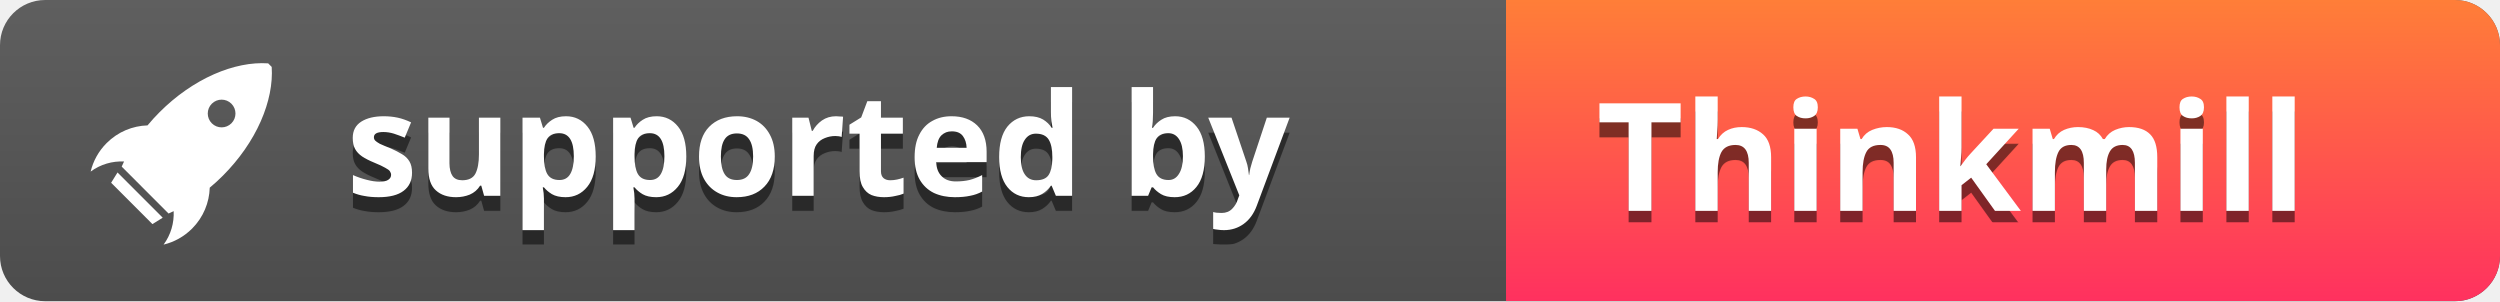
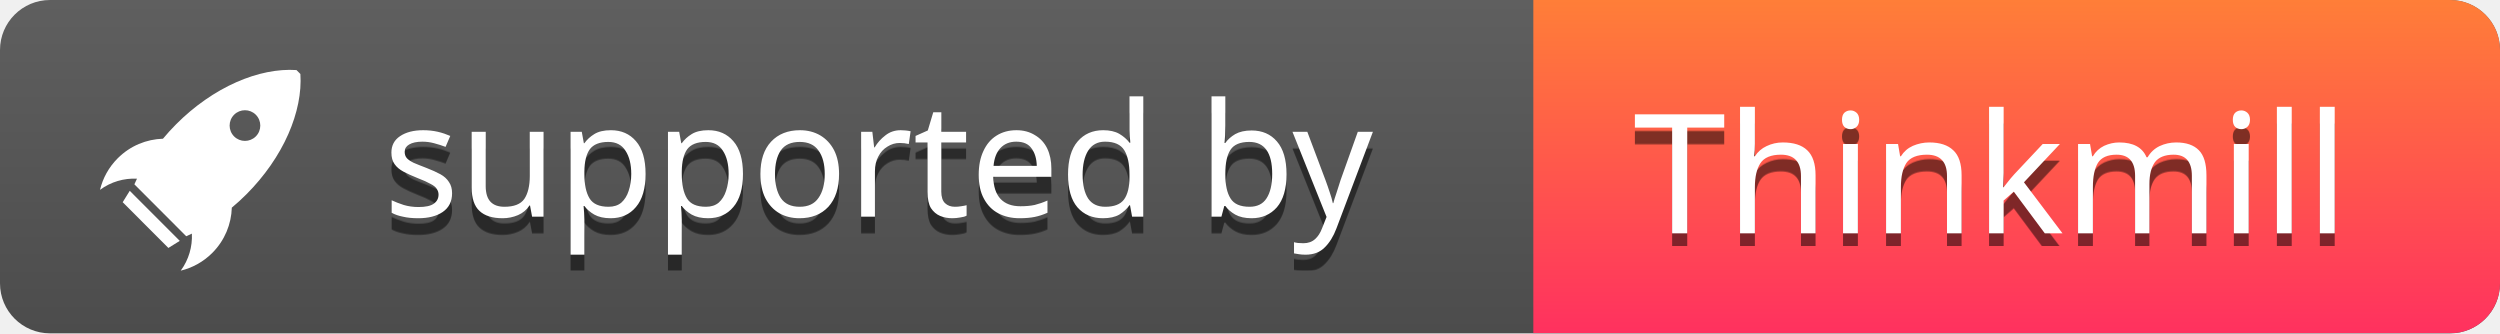
- <svg xmlns="http://www.w3.org/2000/svg" xmlns:xlink="http://www.w3.org/1999/xlink" width="166" height="20" viewBox="0 0 166 20">
+ <svg xmlns="http://www.w3.org/2000/svg" xmlns:xlink="http://www.w3.org/1999/xlink" width="150" height="20" viewBox="0 0 150 20">
  <defs>
-     <linearGradient id="b" x1="50%" x2="50%" y1="0%" y2="100%">
+     <linearGradient x1="50%" y1="0%" x2="50%" y2="100%" id="b">
      <stop stop-color="#5F5F5F" offset="0%" />
      <stop stop-color="#4C4C4C" offset="100%" />
    </linearGradient>
-     <rect id="a" width="166" height="20" rx="3" />
-     <linearGradient id="c" x1="56.8%" x2="56.8%" y1="0%" y2="100%">
+     <rect id="a" width="150" height="20" rx="3" />
+     <linearGradient x1="56.8%" y1="0%" x2="56.8%" y2="100%" id="c">
      <stop stop-color="#FF7E38" offset="0%" />
      <stop stop-color="#FF315F" offset="100%" />
    </linearGradient>
-     <text id="f" fill="#FFF" font-family="Verdana-Bold, Verdana" font-size="10" font-weight="bold">
-       <tspan x="106" y="14">Thinkmill</tspan>
+     <text id="f" font-family="Verdana" font-size="10" fill="#FFF">
+       <tspan x="98" y="14">Thinkmill</tspan>
    </text>
-     <filter id="e" width="200%" height="200%" x="-50%" y="-50%" filterUnits="objectBoundingBox">
+     <filter x="-50%" y="-50%" width="200%" height="200%" filterUnits="objectBoundingBox" id="e">
      <feOffset dy="1" in="SourceAlpha" result="shadowOffsetOuter1" />
      <feColorMatrix values="0 0 0 0 0 0 0 0 0 0 0 0 0 0 0 0 0 0 0.5 0" in="shadowOffsetOuter1" />
    </filter>
-     <text id="h" fill="#FFF" font-family="Verdana-Bold, Verdana" font-size="9.5" font-weight="bold">
+     <text id="h" font-family="Verdana" font-size="9.5" fill="#FFF">
      <tspan x="23" y="13">supported by</tspan>
    </text>
-     <filter id="g" width="200%" height="200%" x="-50%" y="-50%" filterUnits="objectBoundingBox">
+     <filter x="-50%" y="-50%" width="200%" height="200%" filterUnits="objectBoundingBox" id="g">
      <feOffset dy="1" in="SourceAlpha" result="shadowOffsetOuter1" />
      <feColorMatrix values="0 0 0 0 0 0 0 0 0 0 0 0 0 0 0 0 0 0 0.5 0" in="shadowOffsetOuter1" />
    </filter>
  </defs>
  <g fill="none" fill-rule="evenodd">
    <mask id="d" fill="#fff">
      <use xlink:href="#a" />
    </mask>
    <use fill="url(#b)" xlink:href="#a" />
-     <path fill="url(#c)" d="M100 0H166.2V20H100z" mask="url(#d)" />
-     <g fill="#FFF" mask="url(#d)">
+     <path fill="url(#c)" mask="url(#d)" d="M92 0H158.2V20H92z" />
+     <g mask="url(#d)" fill="#FFF">
      <use filter="url(#e)" xlink:href="#f" />
      <use xlink:href="#f" />
    </g>
-     <g fill="#FFF" mask="url(#d)">
+     <g mask="url(#d)" fill="#FFF">
      <use filter="url(#g)" xlink:href="#h" />
      <use xlink:href="#h" />
    </g>
-     <g fill="#FFF" mask="url(#d)">
-       <path d="M1.361 8.032L4.103 10.777 4.786 10.352 1.785 7.349" transform="translate(6.018 4.103)" />
-       <path d="M8.047,4.085 C7.687,3.726 7.687,3.143 8.047,2.783 C8.406,2.424 8.988,2.424 9.348,2.783 C9.707,3.143 9.707,3.726 9.348,4.085 C8.988,4.444 8.405,4.444 8.047,4.085 M7.909,8.358 C8.212,8.107 8.504,7.84 8.785,7.558 C9.865,6.477 10.735,5.227 11.3,3.943 C11.848,2.697 12.098,1.45 12.023,0.339 L11.789,0.104 C10.678,0.029 9.433,0.279 8.188,0.828 C6.905,1.394 5.656,2.264 4.577,3.346 C4.295,3.627 4.029,3.92 3.778,4.223 C2.792,4.253 1.815,4.644 1.063,5.397 C0.522,5.938 0.167,6.596 0,7.291 C0.655,6.806 1.442,6.583 2.219,6.62 C2.165,6.733 2.113,6.846 2.063,6.96 L5.174,10.075 C5.288,10.025 5.401,9.972 5.513,9.918 C5.55,10.696 5.327,11.483 4.844,12.139 C5.537,11.972 6.195,11.617 6.737,11.075 C7.489,10.322 7.879,9.345 7.909,8.358" transform="translate(6.018 4.103)" />
+     <g mask="url(#d)" fill="#FFF">
+       <path d="M1.361 8.032L4.103 10.777 4.786 10.352 1.785 7.349z" transform="translate(6 4.1)" />
+       <path d="M8.047,4.085 C7.687,3.726 7.687,3.143 8.047,2.783 C8.406,2.424 8.988,2.424 9.348,2.783 C9.707,3.143 9.707,3.726 9.348,4.085 C8.988,4.444 8.405,4.444 8.047,4.085 M7.909,8.358 C8.212,8.107 8.504,7.84 8.785,7.558 C9.865,6.477 10.735,5.227 11.3,3.943 C11.848,2.697 12.098,1.45 12.023,0.339 L11.789,0.104 C10.678,0.029 9.433,0.279 8.188,0.828 C6.905,1.394 5.656,2.264 4.577,3.346 C4.295,3.627 4.029,3.92 3.778,4.223 C2.792,4.253 1.815,4.644 1.063,5.397 C0.522,5.938 0.167,6.596 0,7.291 C0.655,6.806 1.442,6.583 2.219,6.62 C2.165,6.733 2.113,6.846 2.063,6.96 L5.174,10.075 C5.288,10.025 5.401,9.972 5.513,9.918 C5.55,10.696 5.327,11.483 4.844,12.139 C5.537,11.972 6.195,11.617 6.737,11.075 C7.489,10.322 7.879,9.345 7.909,8.358" transform="translate(6 4.1)" />
    </g>
  </g>
</svg>
